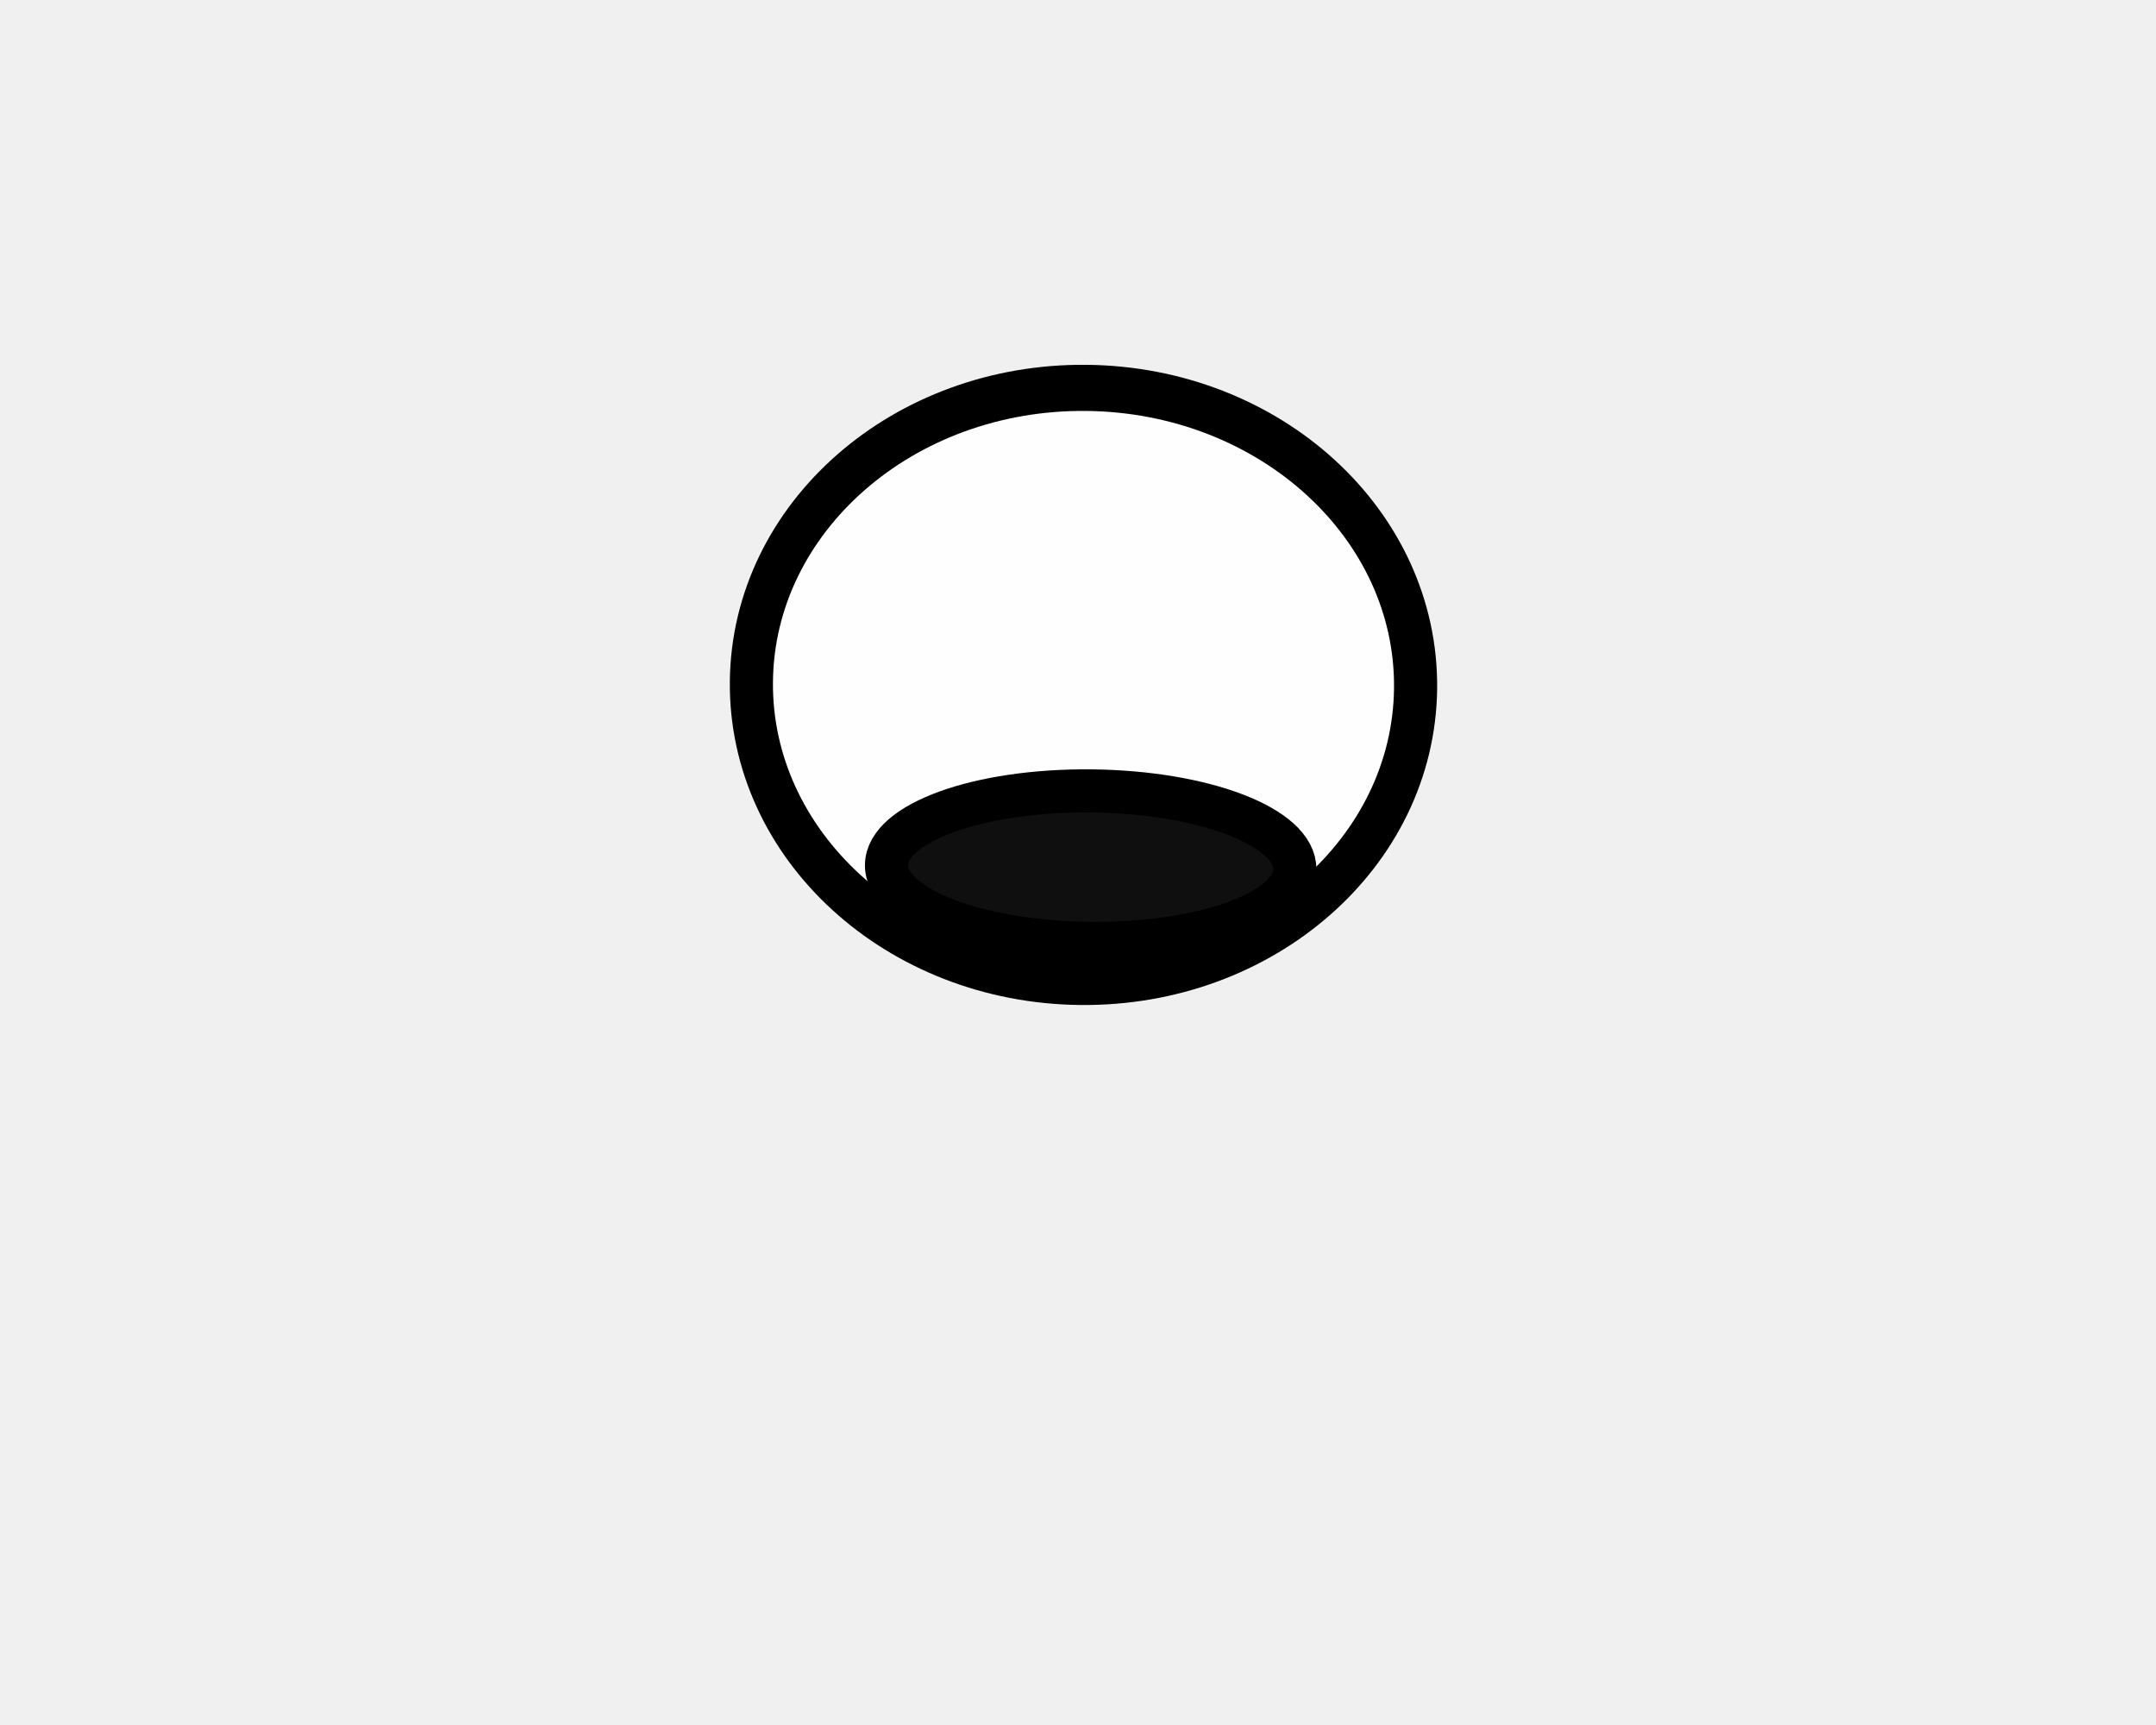
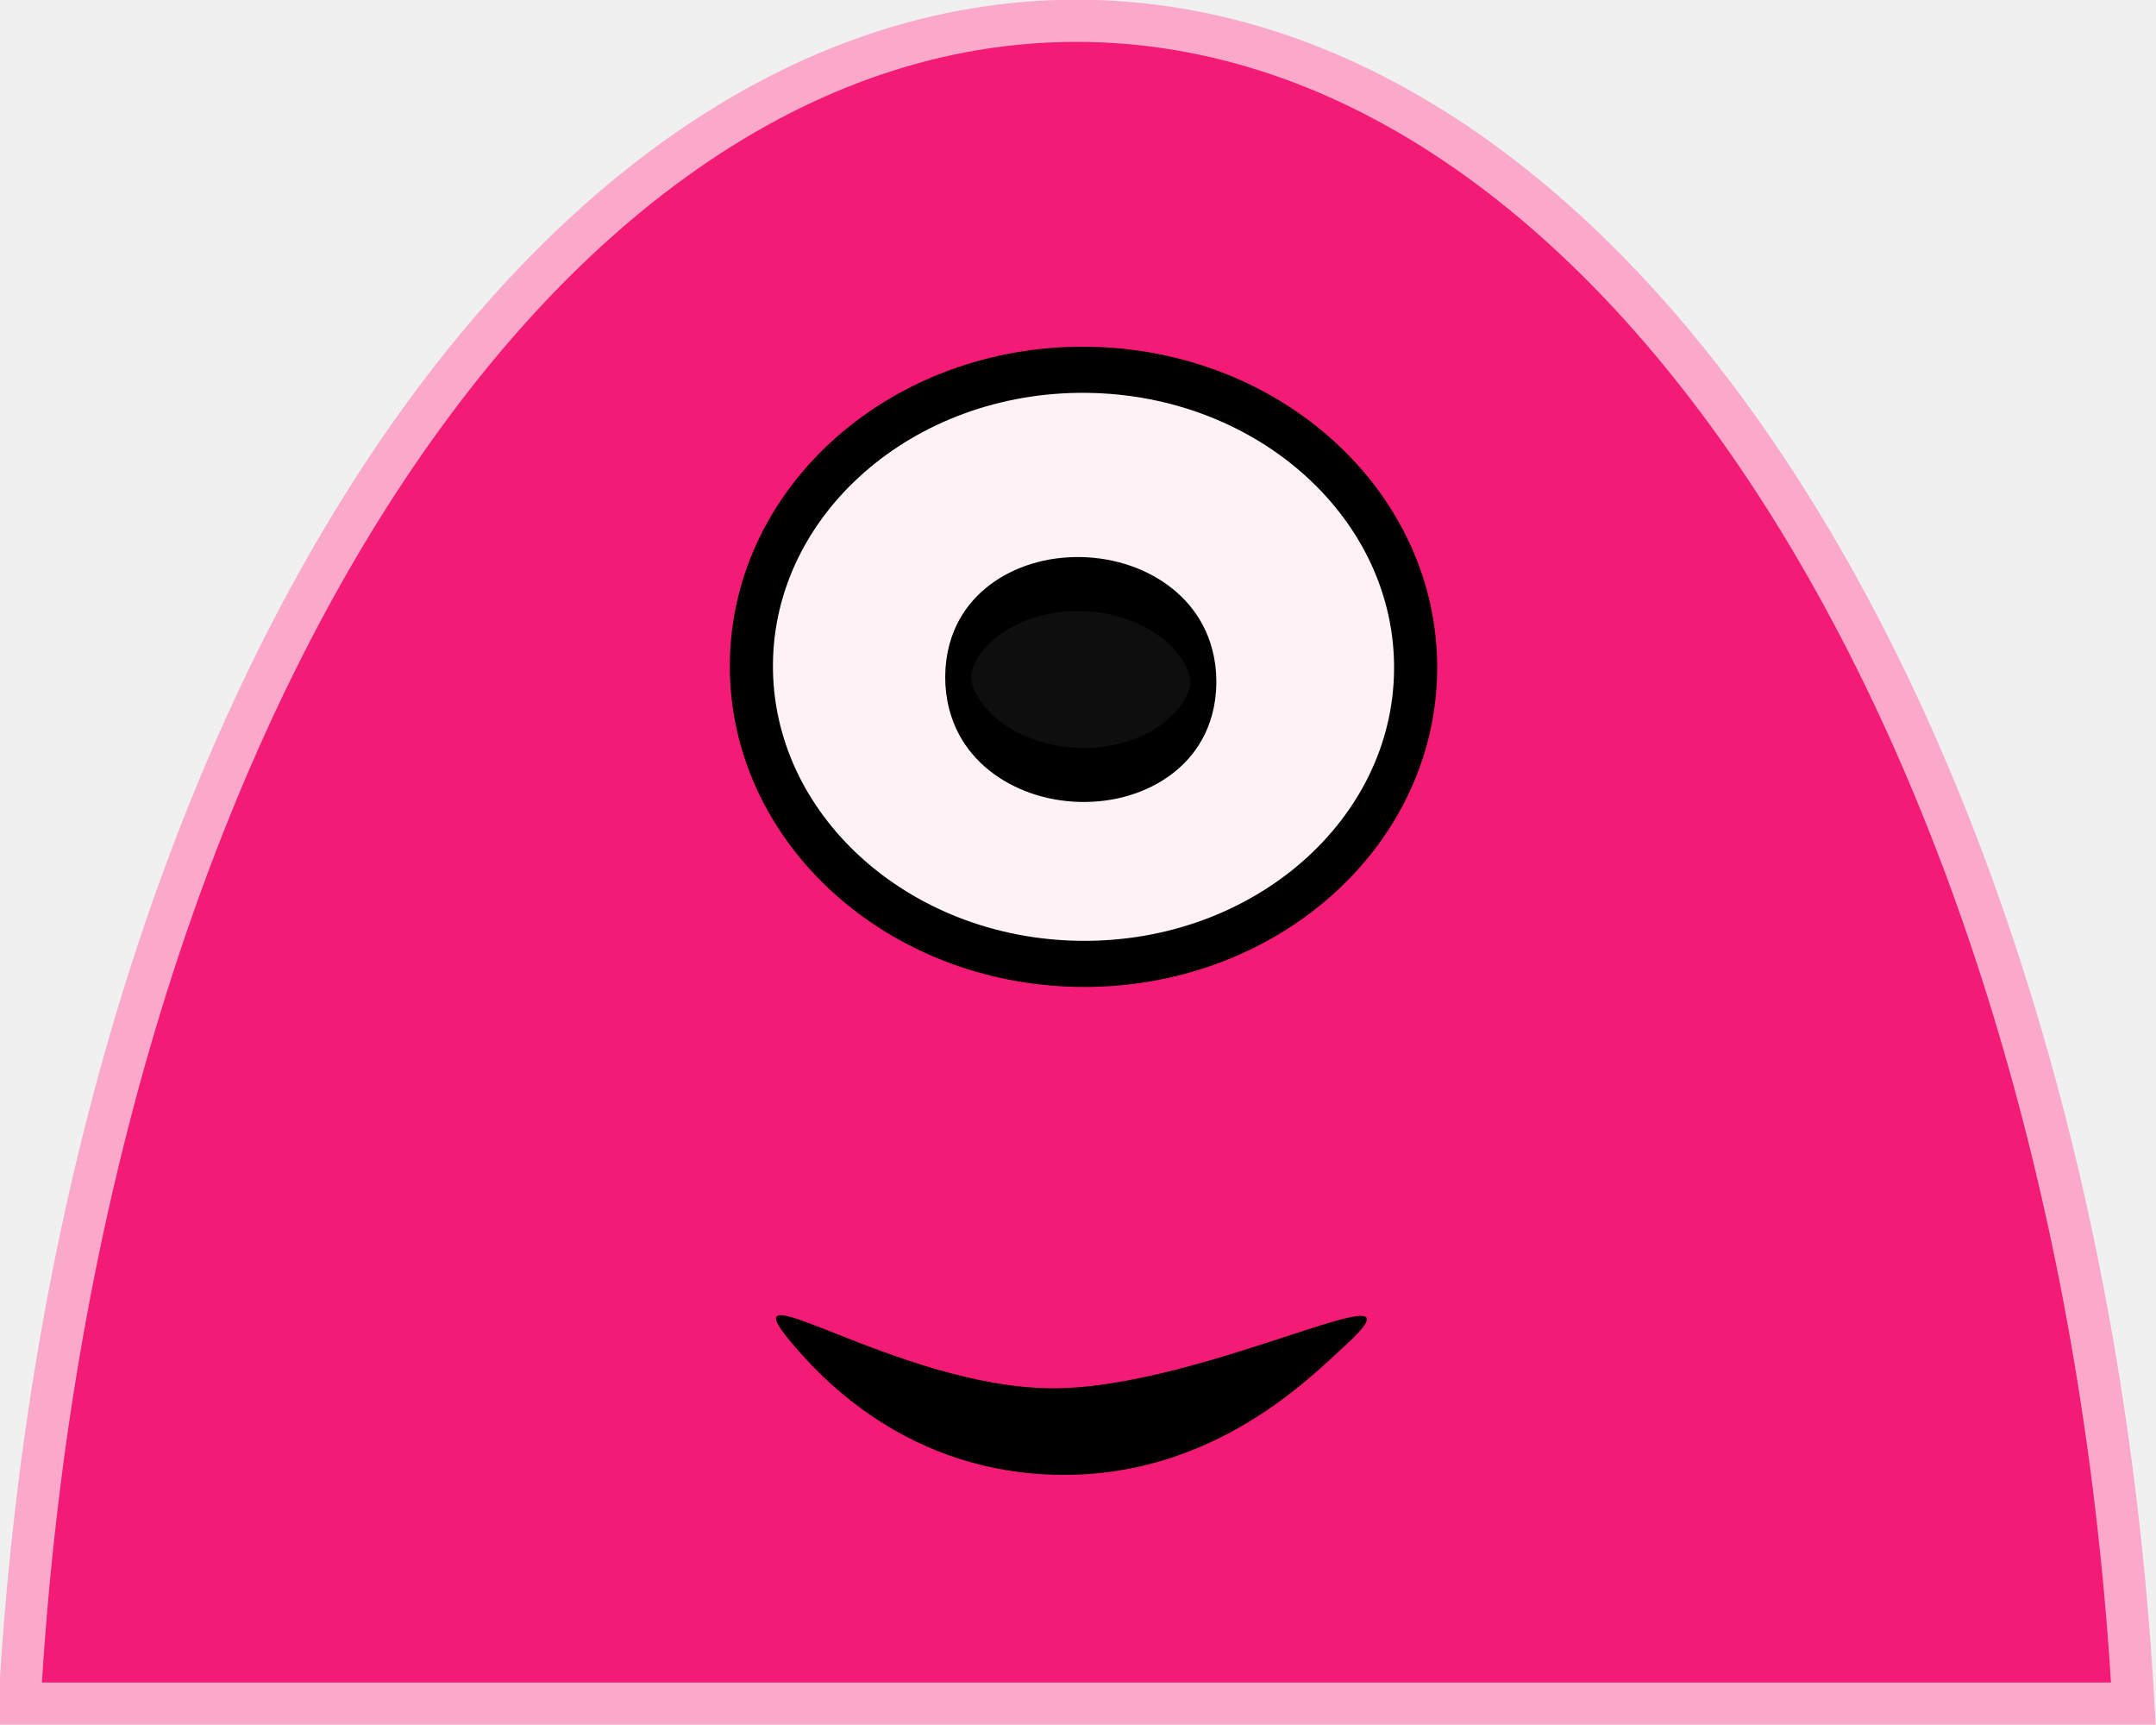
<svg xmlns="http://www.w3.org/2000/svg" width="50" height="40" id="svg3272" version="1.1">
  <defs id="defs3274" />
-   <g id="layer1" transform="translate(0,-1012.362)" style="display:none">
+   <g id="layer1" transform="translate(0,-1012.362)" style="display:inline">
    <path style="fill:#f31b76;fill-opacity:1;stroke:#faa9cb;stroke-width:0.978;stroke-opacity:1" d="m 24.964,1012.844 c -12.787,0 -23.283,17.154 -24.511,39.022 l 49.022,0 c -1.227,-21.868 -11.724,-39.022 -24.511,-39.022 z" id="path3280" />
  </g>
-   <g id="layer3" style="display:none">
-     <path style="fill:#000000;fill-opacity:1;stroke:none" d="m 22.837,33.718 c -1.088,0.081 -4.243,0.509 -7.02,-1.702 -2.777,-2.211 -3,-5.214 -3.036,-6.304 -0.078,-2.418 1.312,2.367 4.089,4.578 2.777,2.211 8.948,3.206 5.966,3.428 z" />
+   <g id="layer3" style="display:inline">
+     <path style="fill:#000000;fill-opacity:1;stroke:none" d="m 31.191,31.205 c -0.806,0.735 -3.024,3.02 -6.573,2.995 -3.549,-0.025 -5.579,-2.249 -6.28,-3.085 -1.554,-1.854 2.494,1.052 6.043,1.077 3.549,0.025 9.019,-3.002 6.81,-0.987 z" id="path9" />
  </g>
-   <g id="layer2" style="display:inline">
+   <g id="layer4" style="display:none">
+     <path style="fill:none;stroke:#000000;stroke-width:1px;stroke-linecap:butt;stroke-linejoin:miter;stroke-opacity:1" d="M 18.309,8.18 32.325,22.954" id="path3027" />
+     <path style="fill:none;stroke:#000000;stroke-width:1px;stroke-linecap:butt;stroke-linejoin:miter;stroke-opacity:1;display:inline" d="M 31.63,8.37 17.615,23.143" id="path3027-2" />
+   </g>
+   <g id="layer2" style="display:none">
    <g style="display:inline" id="g4064" transform="matrix(-0.9999457,-0.01041734,0.01041734,-0.9999457,39.4448,1043.505)">
-       <path transform="matrix(1,0,0,1.069573,-1.621193,1009.35)" d="m 34.345,16.893 c 0,3.557 -3.448,6.44 -7.702,6.44 -4.254,0 -7.702,-2.883 -7.702,-6.44 0,-3.557 3.448,-6.44 7.702,-6.44 4.254,0 7.702,2.883 7.702,6.44 z" id="path4054" style="fill:#ffffff;fill-opacity:0.941;stroke:#000000;stroke-opacity:1" />
-       <path transform="translate(0.2525381,1011.226)" d="m 29.294,11.968 c 0,0.976 -2.12,1.768 -4.735,1.768 -2.615,0 -4.735,-0.791 -4.735,-1.768 0,-0.976 2.12,-1.768 4.735,-1.768 2.615,0 4.735,0.791 4.735,1.768 z" id="path4060" style="fill:#000000;fill-opacity:0.941;stroke:#000000;stroke-opacity:1" />
+       <path transform="matrix(1,0,0,1.069573,-1.621193,1009.35)" d="m 34.345,16.893 a 7.702,6.44 0 1 1 -15.405,0 7.702,6.44 0 1 1 15.405,0 z" id="path4054" style="fill:#ffffff;fill-opacity:0.941;stroke:#000000;stroke-opacity:1" />
+       <path transform="translate(0.2525381,1011.226)" d="m 29.294,11.968 a 4.735,1.768 0 1 1 -9.47,0 4.735,1.768 0 1 1 9.47,0 z" id="path4060" style="fill:#000000;fill-opacity:0.941;stroke:#000000;stroke-opacity:1" />
    </g>
  </g>
+   <g id="layer5" style="display:inline">
+     <path style="fill:#ffffff;fill-opacity:0.941;stroke:#000000;stroke-opacity:1" id="path4054-8" d="m 34.345,16.893 a 7.702,6.44 0 1 1 -15.405,0 7.702,6.44 0 1 1 15.405,0 z" transform="matrix(-0.9999457,-0.01041734,0.0111421,-1.069514,51.58065,33.80776)" />
+   </g>
+   <g id="layer6" style="display:inline">
+     <path style="fill:#000000;fill-opacity:0.941;stroke:#000000;stroke-opacity:1;display:inline" id="path4060-1" d="m 29.294,11.968 a 4.735,1.768 0 1 1 -9.47,0 4.735,1.768 0 1 1 9.47,0 z" transform="matrix(-0.6006457,-0.01304022,0.00625747,-1.251712,39.74098,31.05742)" />
+   </g>
</svg>
